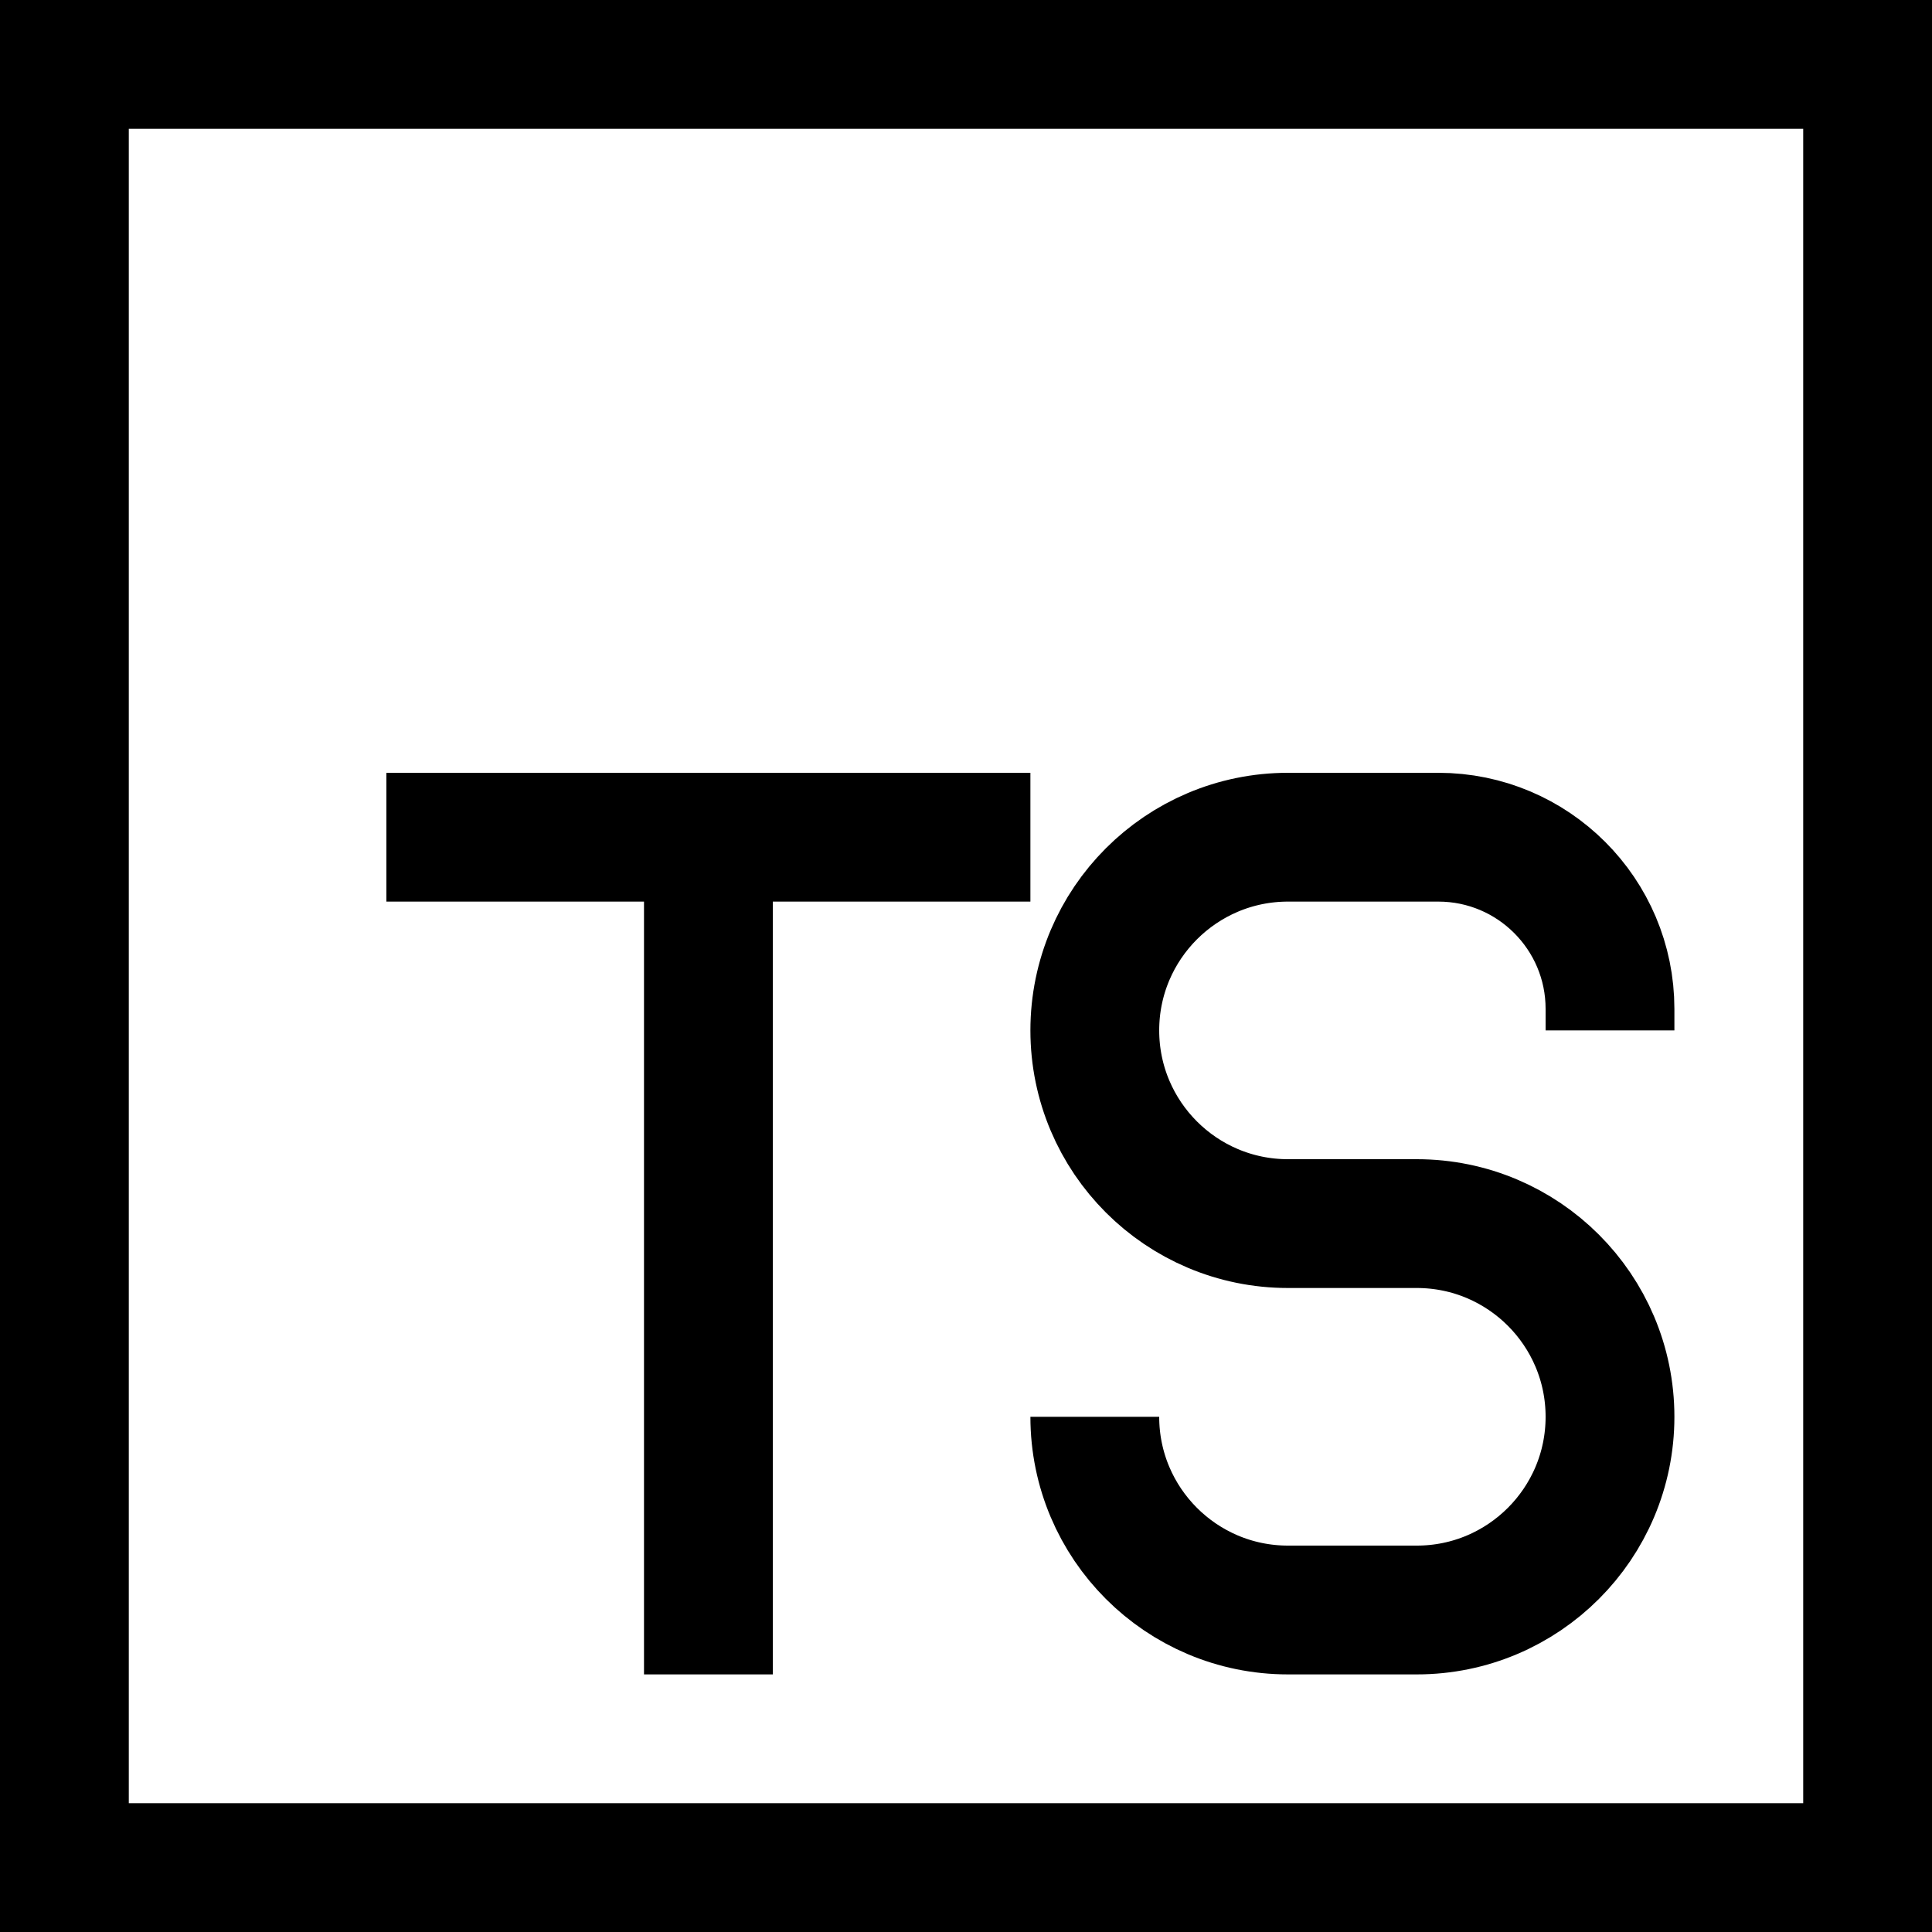
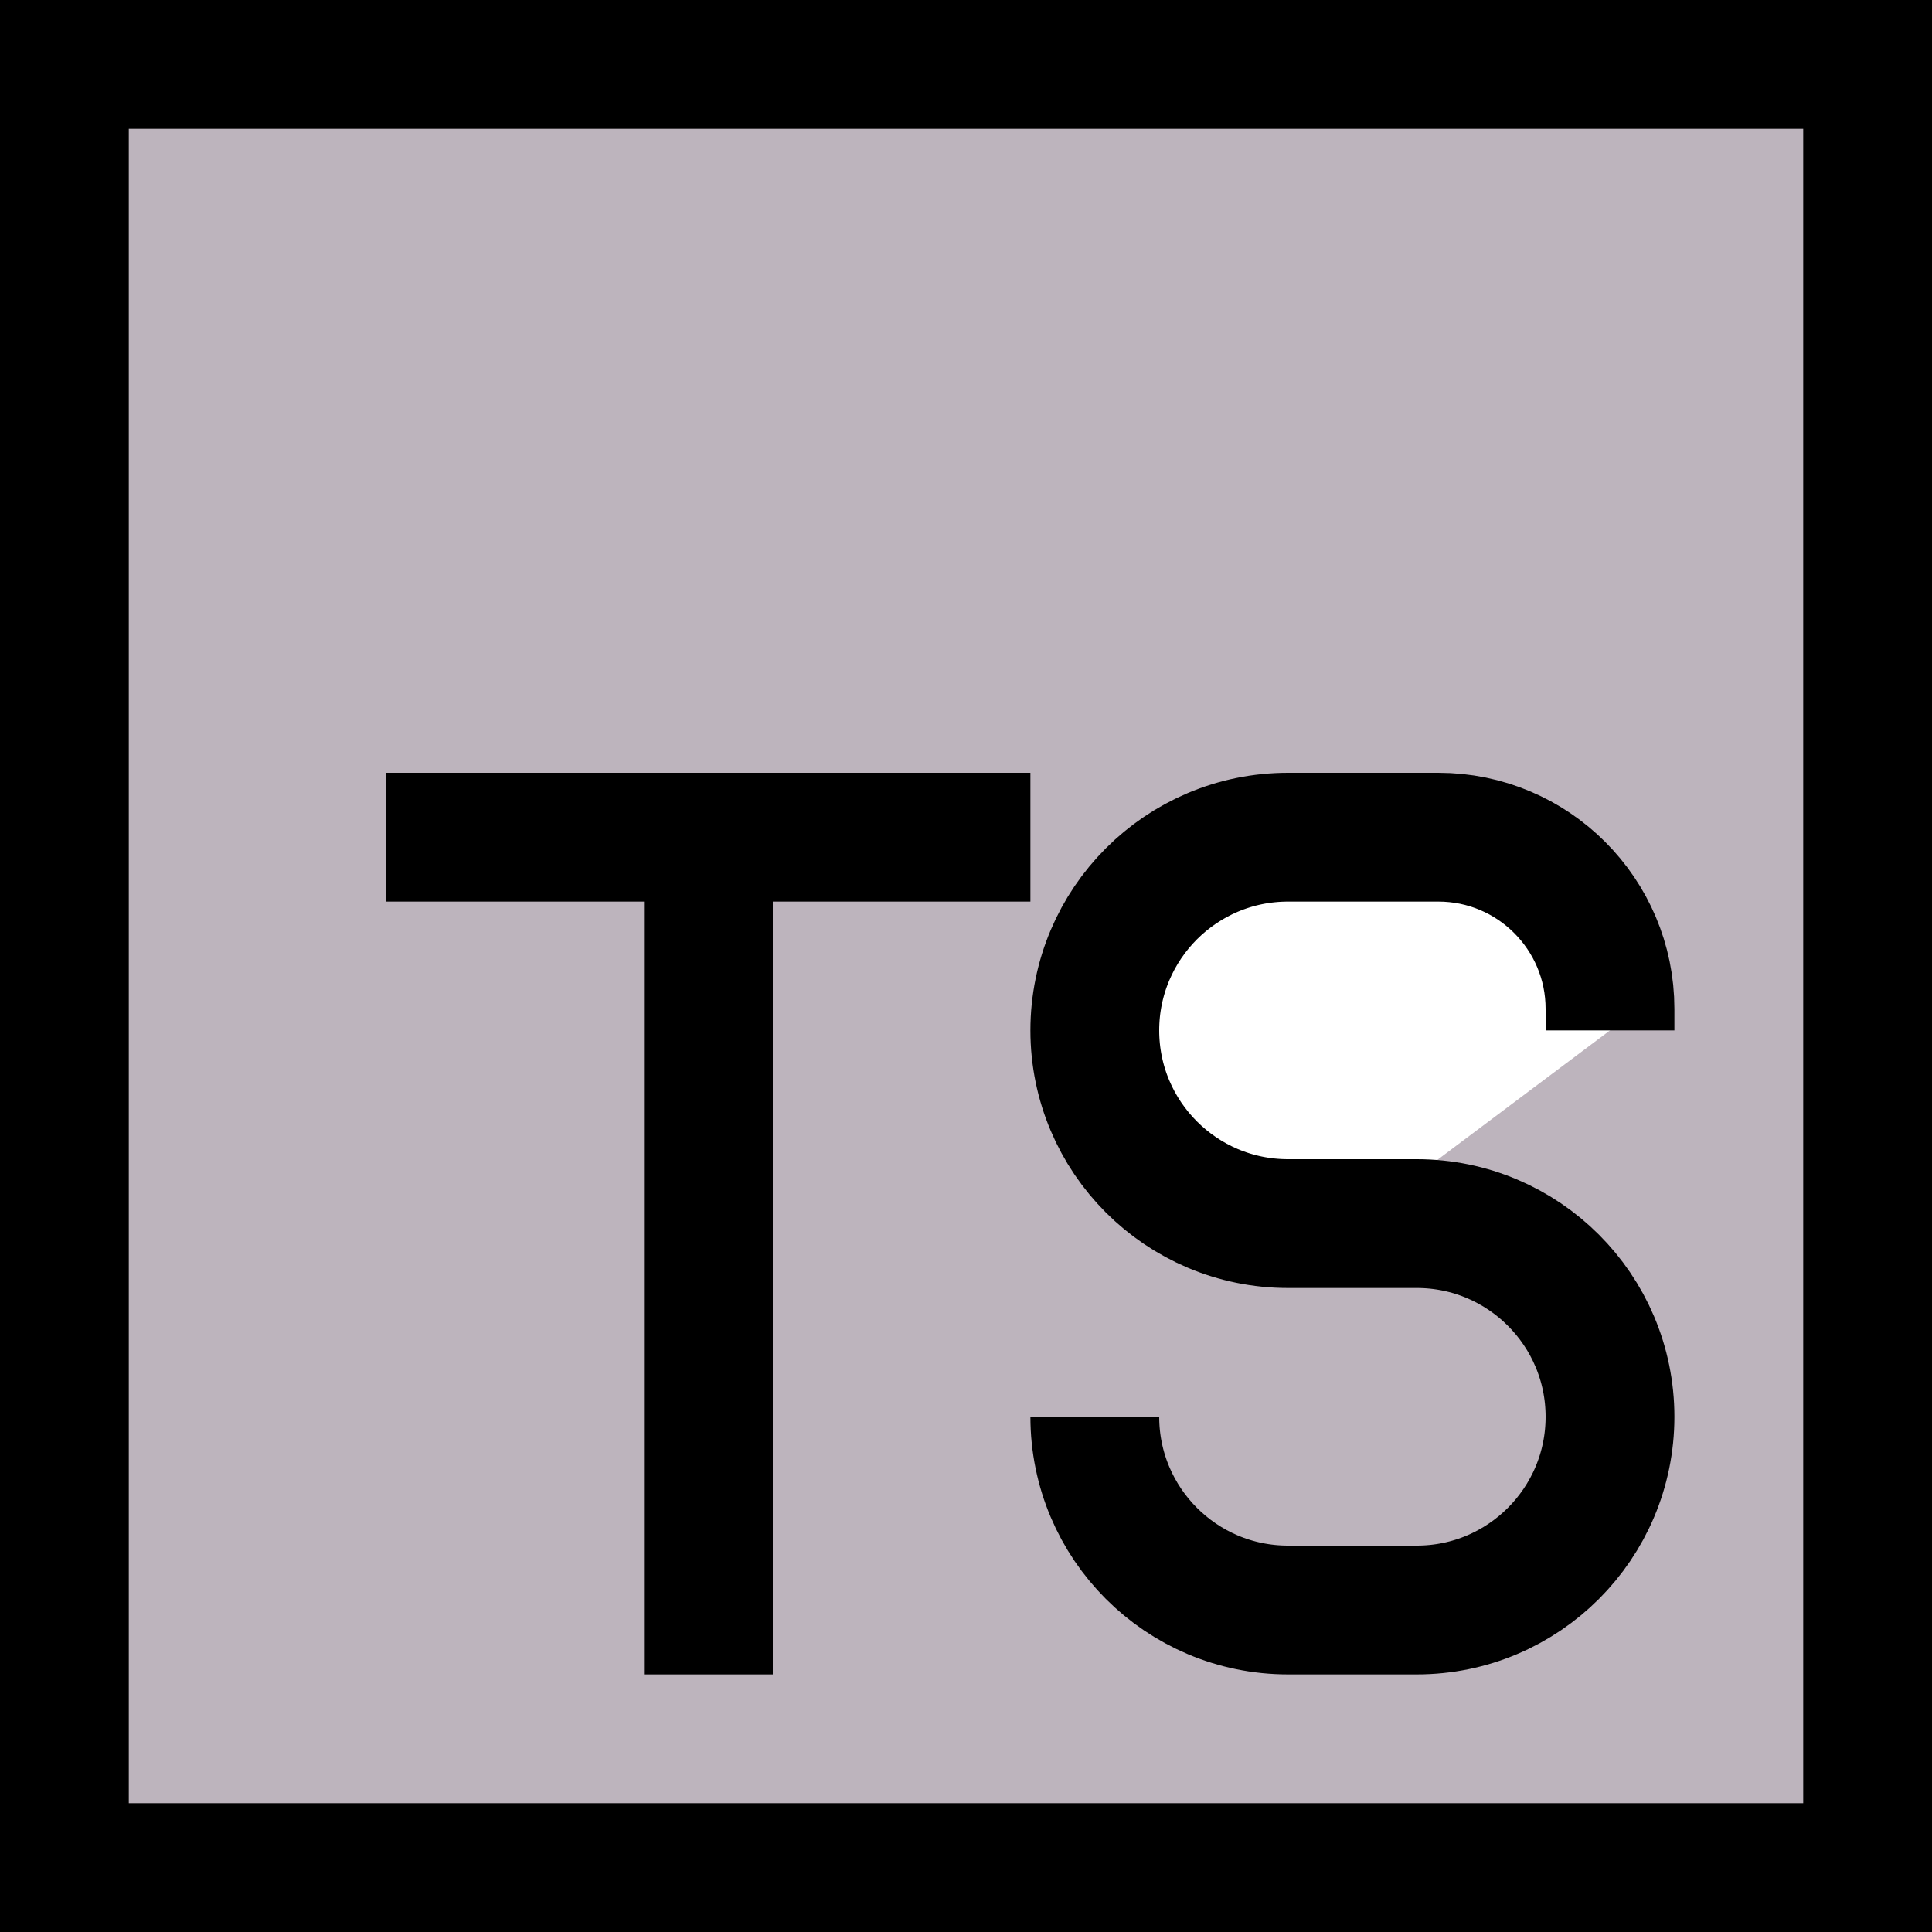
- <svg xmlns="http://www.w3.org/2000/svg" width="800px" height="800px" viewBox="0 0 15 15" fill="none">
+ <svg xmlns="http://www.w3.org/2000/svg" width="800px" height="800px" viewBox="0 0 15 15" fill="#bdb4bd">
  <path d="M12.5 8V7.833C12.5 7.097 11.903 6.5 11.167 6.5H10C9.172 6.5 8.5 7.172 8.5 8C8.5 8.828 9.172 9.5 10 9.5H11C11.828 9.5 12.5 10.172 12.5 11C12.5 11.828 11.828 12.5 11 12.5H10C9.172 12.5 8.5 11.828 8.5 11M8 6.5H3M5.5 6.5V13M0.5 0.5H14.5V14.5H0.5V0.5Z" stroke="#000000" />
</svg>
